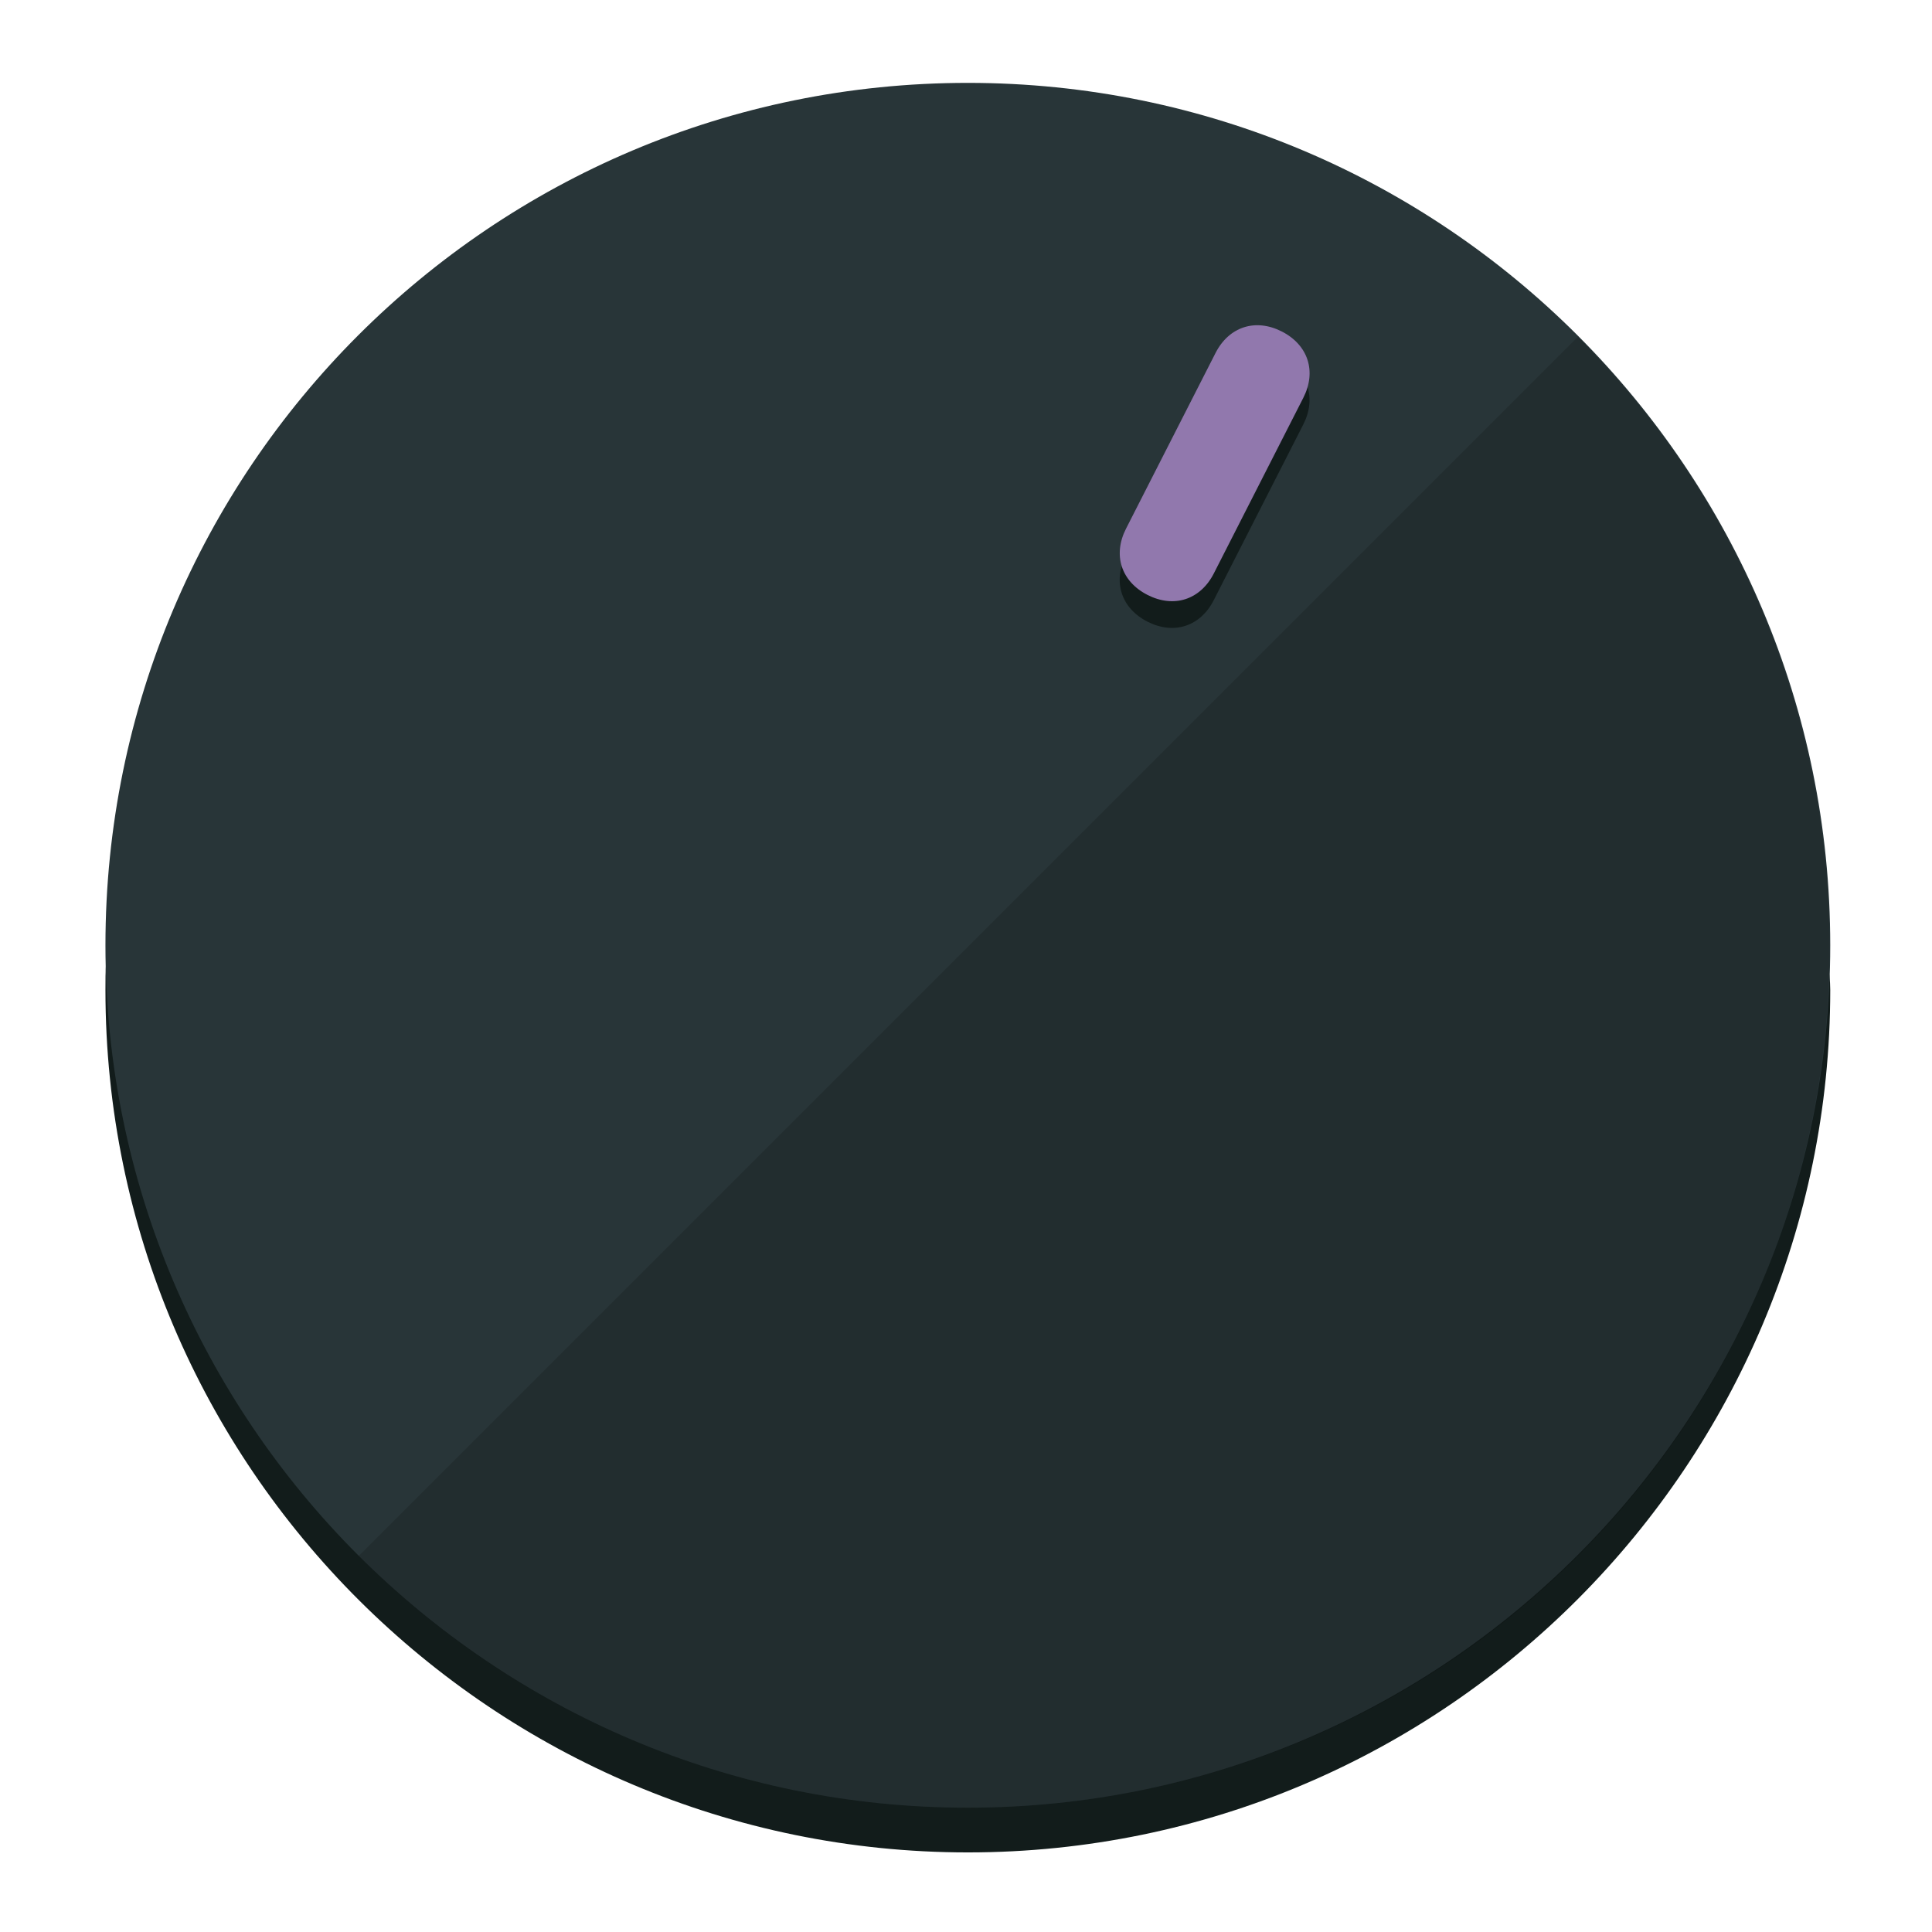
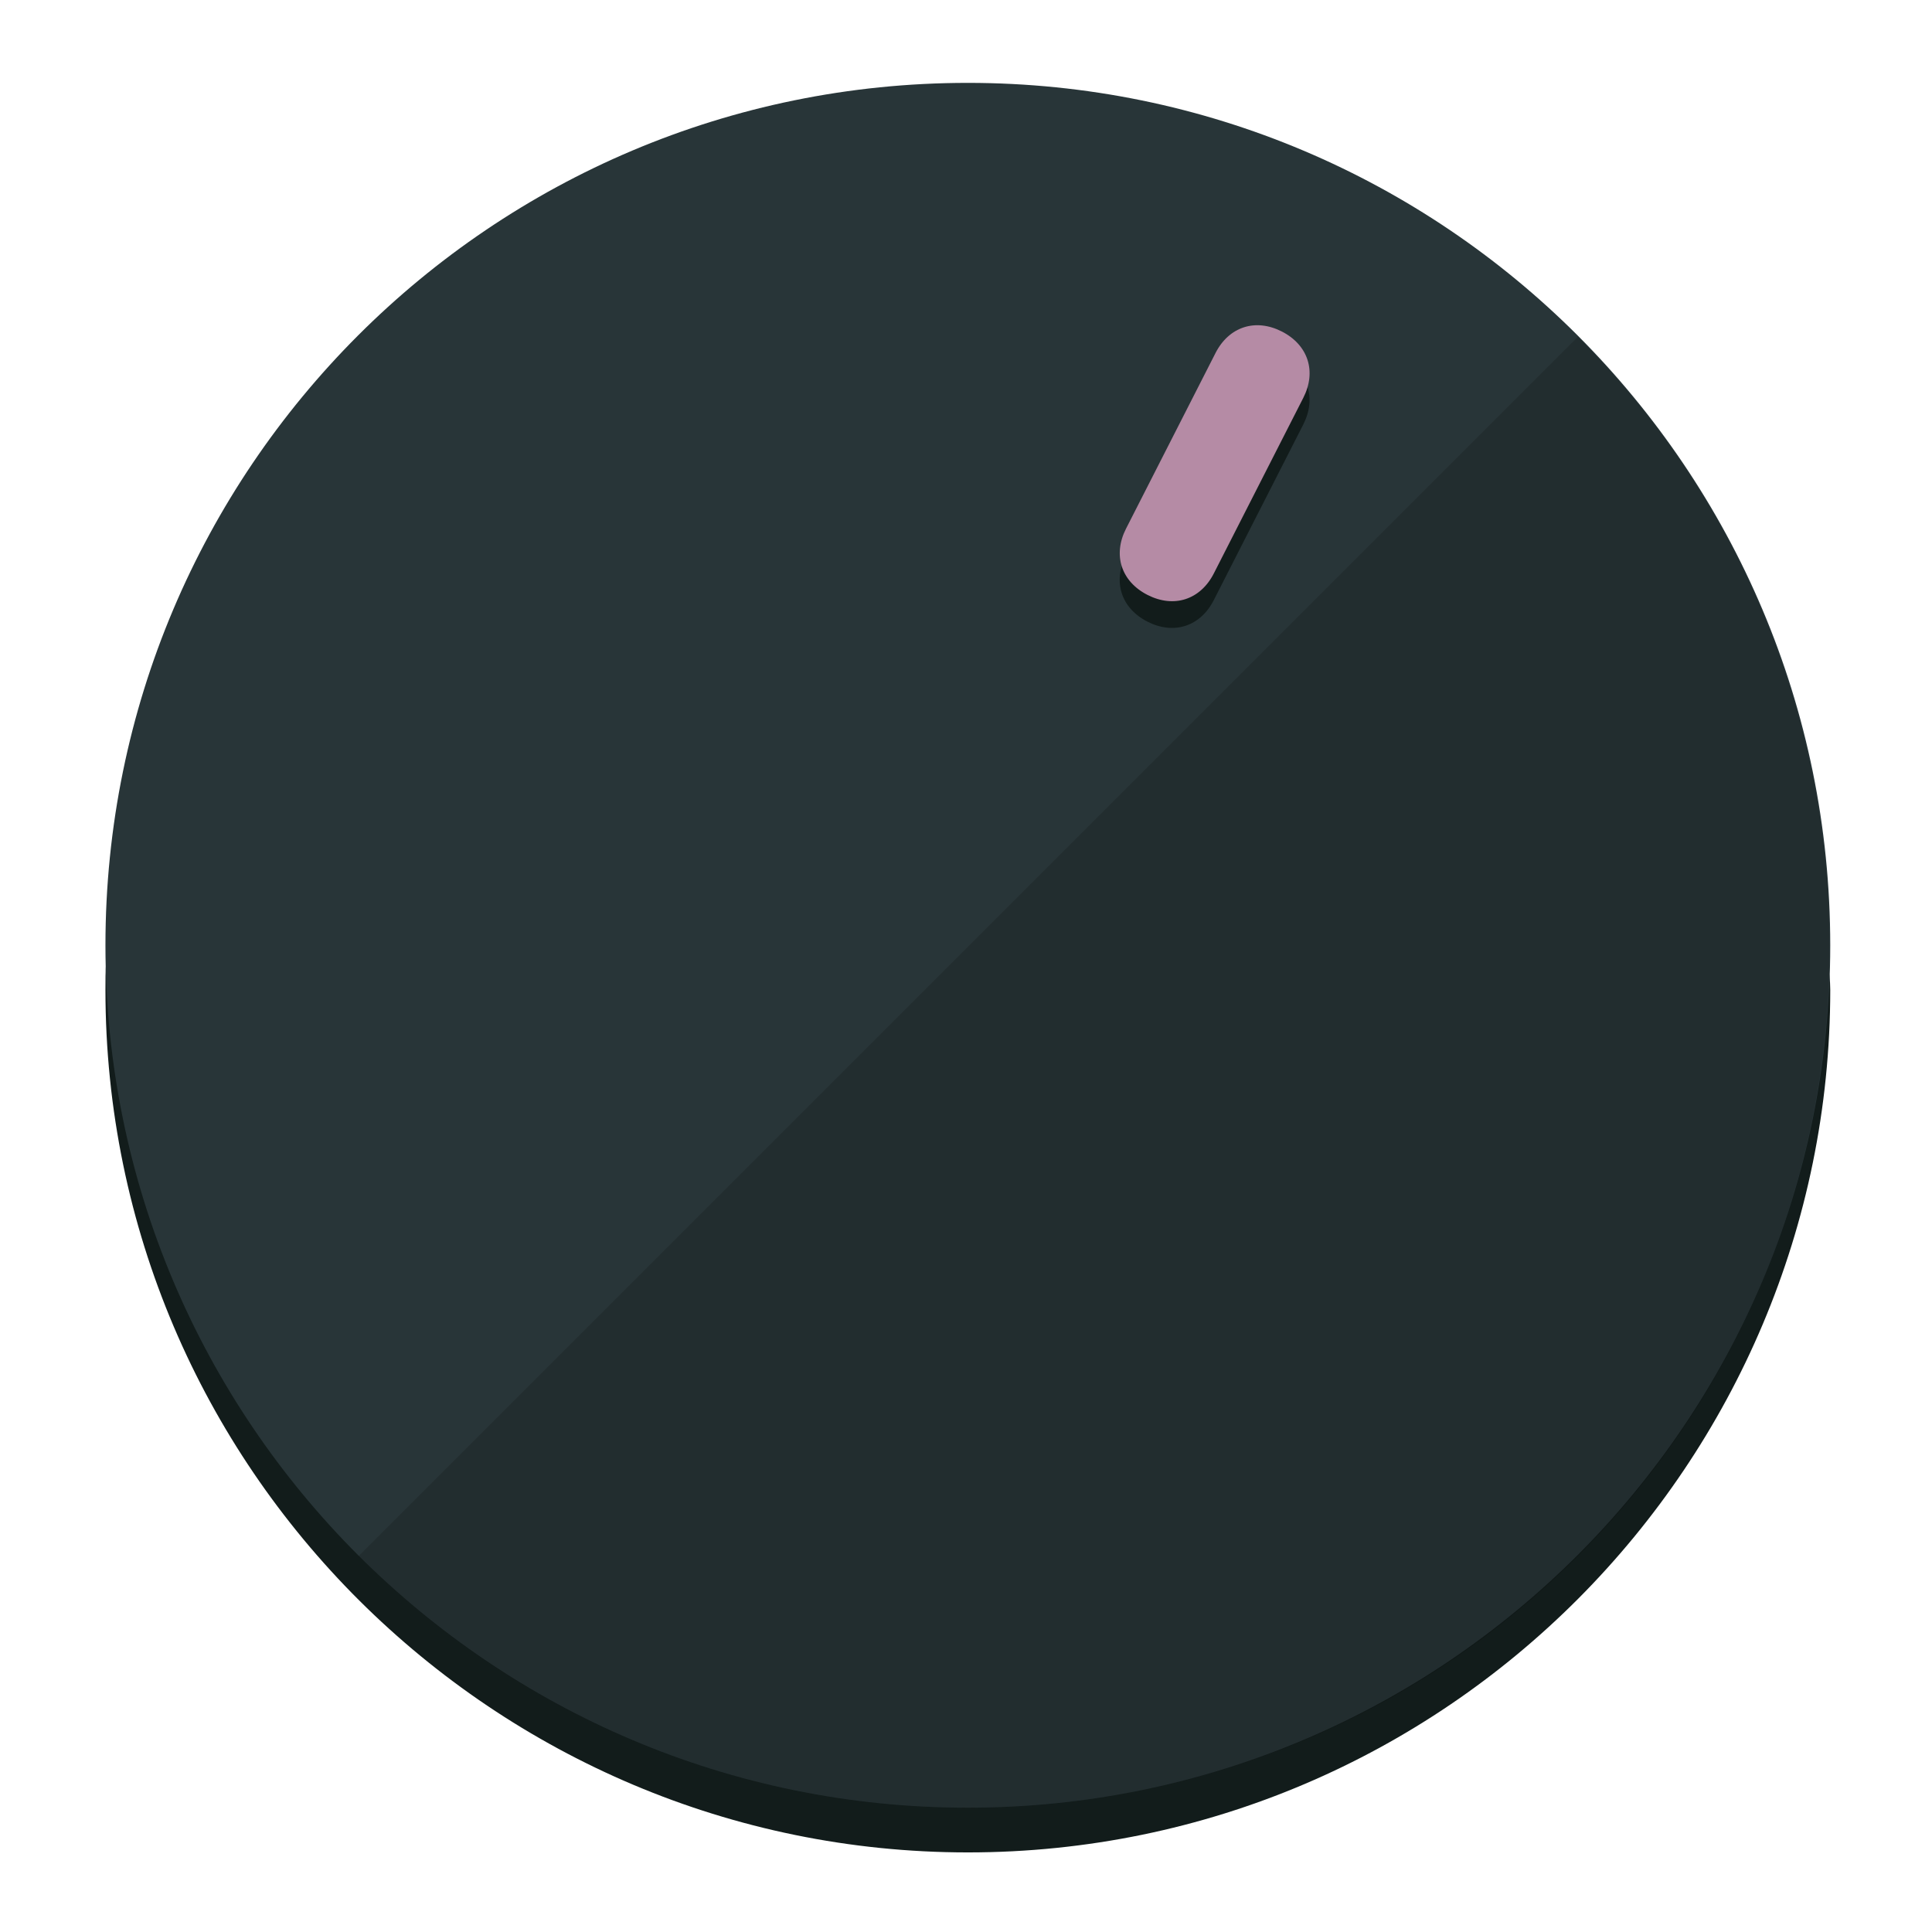
<svg xmlns="http://www.w3.org/2000/svg" height="120px" width="120px" version="1.1" id="Layer_1" viewBox="0 0 496.8 496.8" xml:space="preserve">
  <defs id="defs23" />
  <g id="g3158">
    <path style="display:inline;fill:#121c1b;fill-opacity:1;stroke-width:1.584" d="m 248.875,445.92 c 116.582,0 212.89,-91.238 220.493,-205.286 0,5.069 1.267,8.87 1.267,13.939 0,121.651 -98.842,221.76 -221.76,221.76 -121.651,0 -221.76,-98.842 -221.76,-221.76 0,-5.069 0,-8.87 1.267,-13.939 7.603,114.048 103.91,205.286 220.493,205.286 z" id="path8" />
    <circle style="display:inline;fill:#283538;fill-opacity:1;stroke-width:1.584" cx="248.875" cy="243.071" r="221.76" id="circle12" />
    <path style="display:inline;fill:#000000;fill-opacity:0.154;stroke-width:1.587" d="m 405.744,86.606 c 86.308,86.308 86.308,227.193 0,313.5 -86.308,86.308 -227.193,86.308 -313.5,0" id="path14" />
  </g>
  <g id="g3198">
    <circle style="display:none;fill:#000000;fill-opacity:0;stroke-width:1.584" cx="331.97" cy="104.232" r="221.76" id="circle12-3" transform="rotate(27)" />
    <path style="display:inline;fill:#121c1b;fill-opacity:1;stroke-width:1.584" d="m 312.114,154.319 c -3.452,6.774 -10.269,8.99 -17.044,5.538 v 0 c -6.775,-3.452 -8.99,-10.269 -5.538,-17.044 l 23.012,-45.163 c 3.452,-6.774 10.269,-8.99 17.044,-5.538 v 0 c 6.774,3.452 8.99,10.269 5.538,17.044 z" id="path3789" />
-     <path style="display:inline;fill:#9178AD;stroke-width:1.584" d="m 312.13,147.448 c -3.452,6.775 -10.269,8.99 -17.044,5.538 v 0 c -6.774,-3.452 -8.99,-10.269 -5.538,-17.044 l 23.012,-45.163 c 3.452,-6.775 10.269,-8.99 17.044,-5.538 v 0 c 6.775,3.452 8.99,10.269 5.538,17.044 z" id="path915" />
+     <path style="display:inline;fill:#B58BA5;stroke-width:1.584" d="m 312.13,147.448 c -3.452,6.775 -10.269,8.99 -17.044,5.538 v 0 c -6.774,-3.452 -8.99,-10.269 -5.538,-17.044 l 23.012,-45.163 c 3.452,-6.775 10.269,-8.99 17.044,-5.538 v 0 c 6.775,3.452 8.99,10.269 5.538,17.044 z" id="path915" />
  </g>
</svg>
